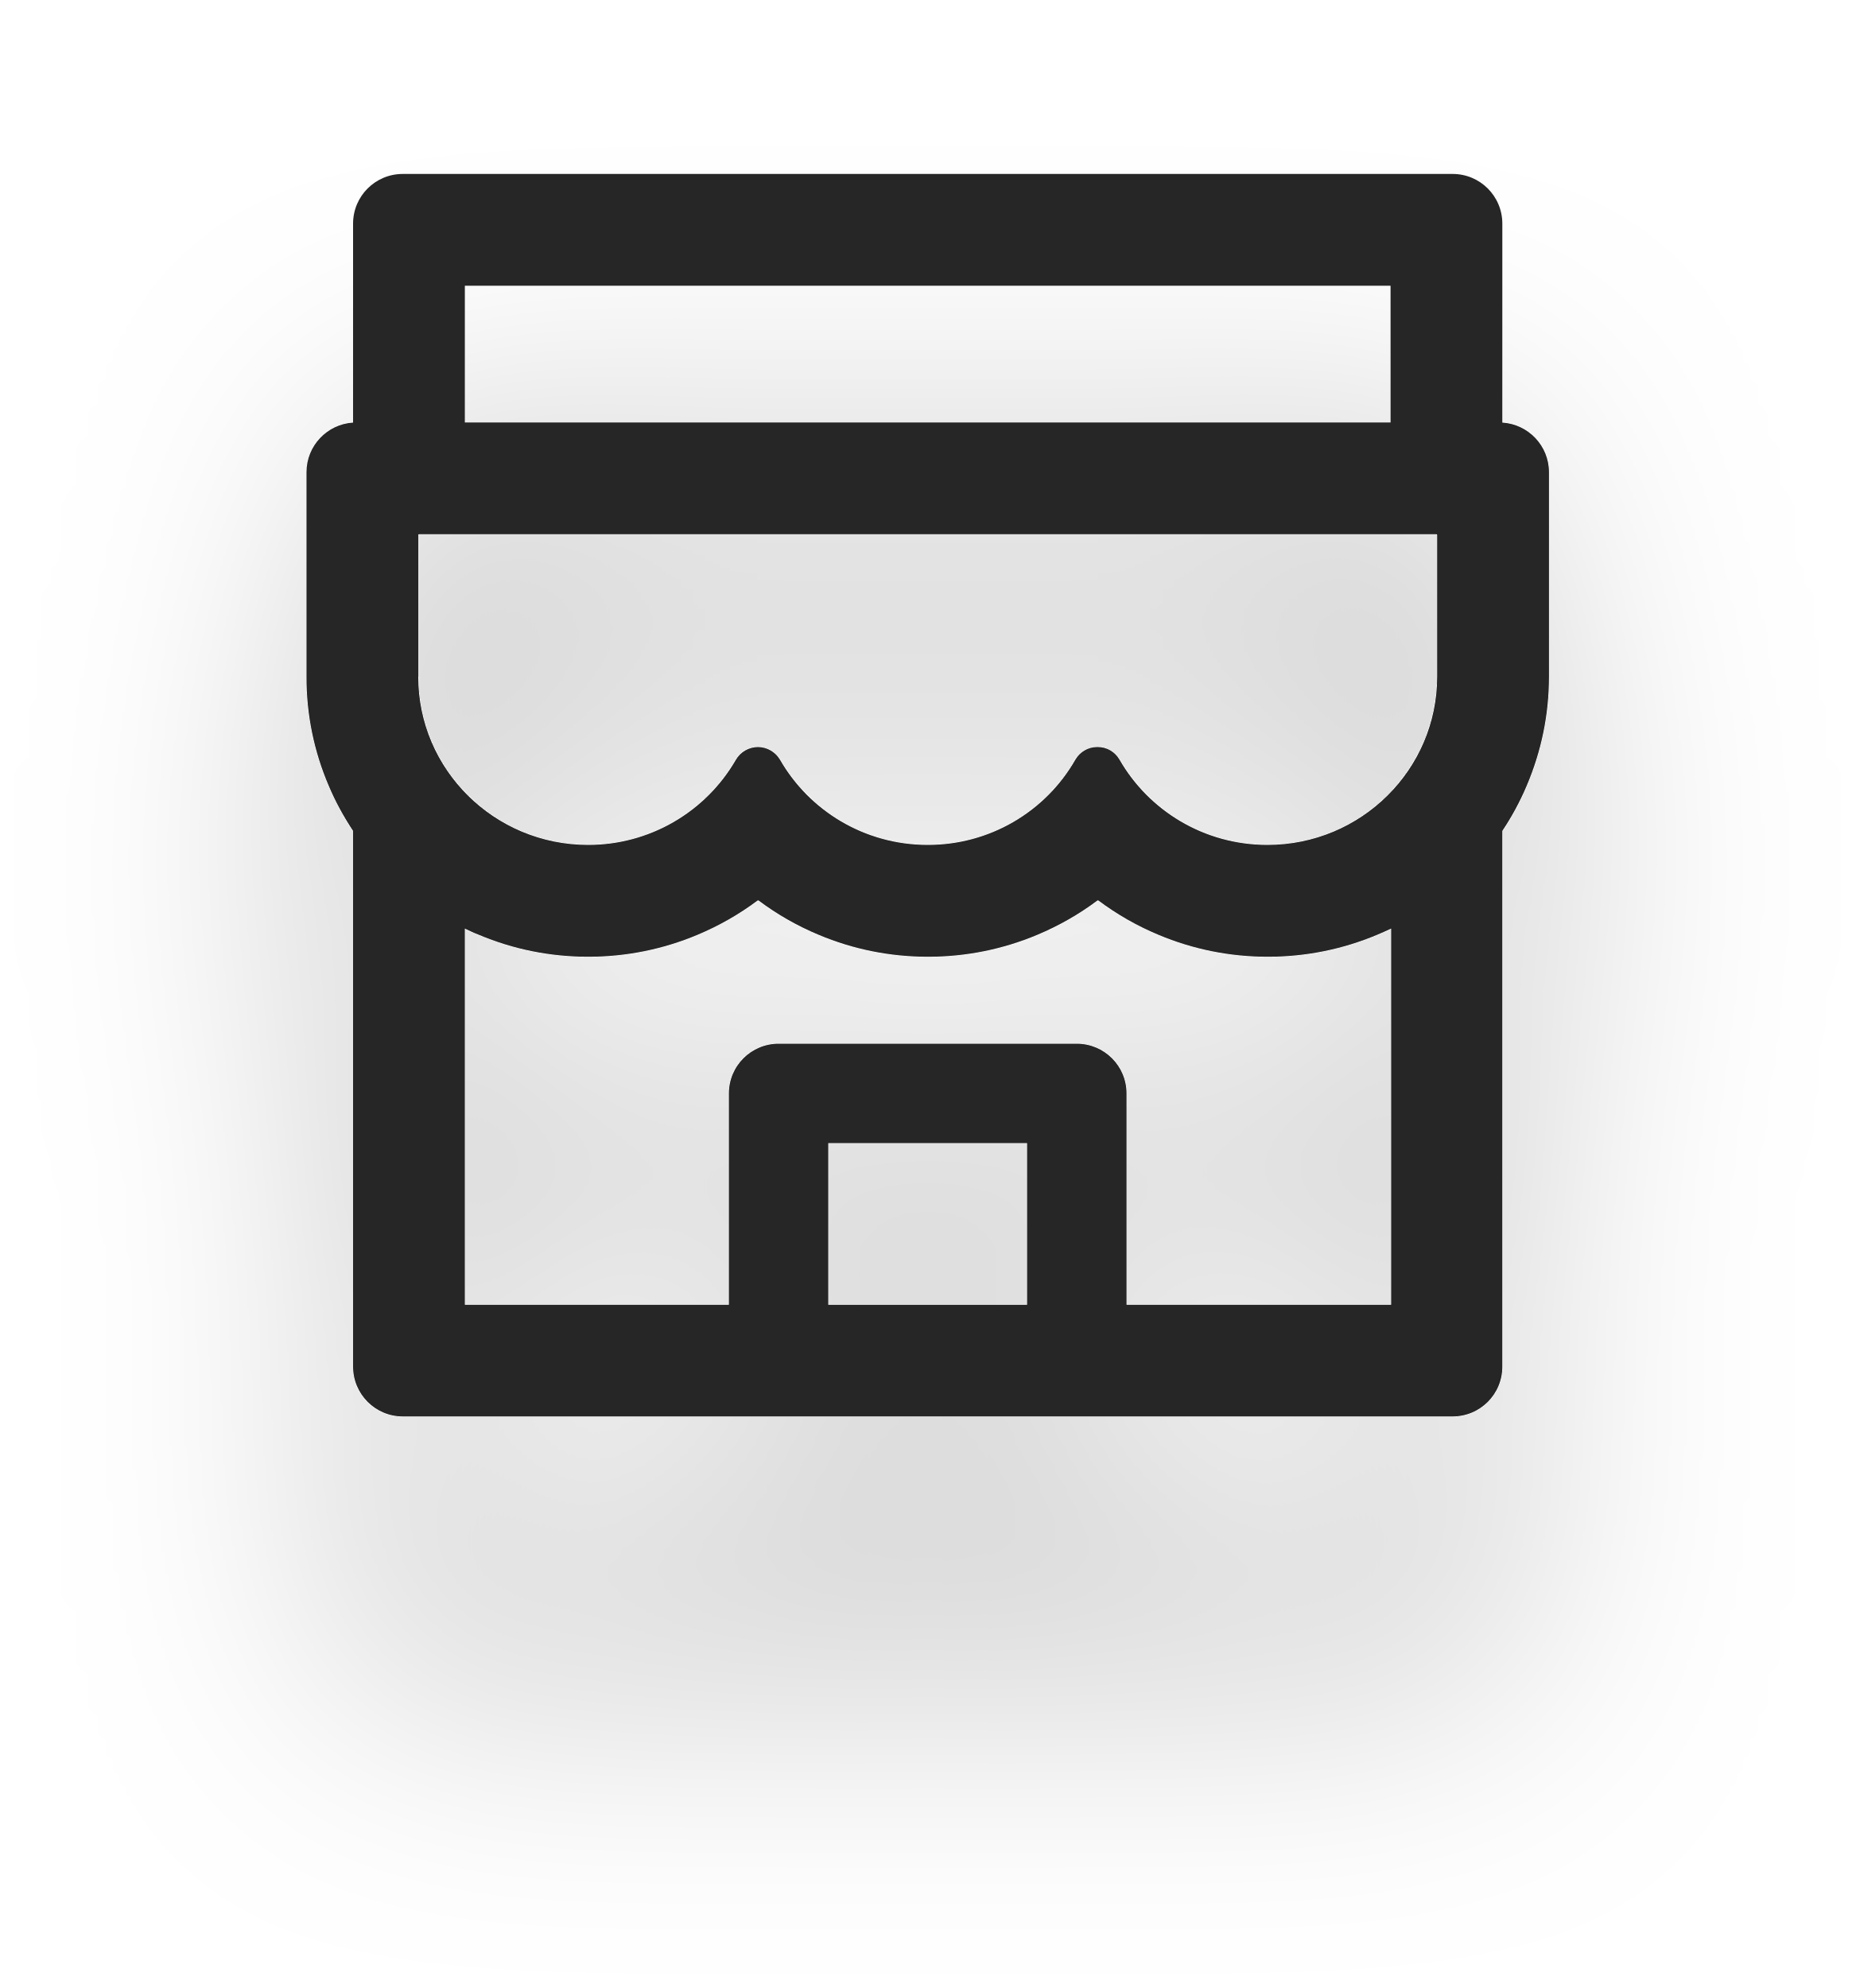
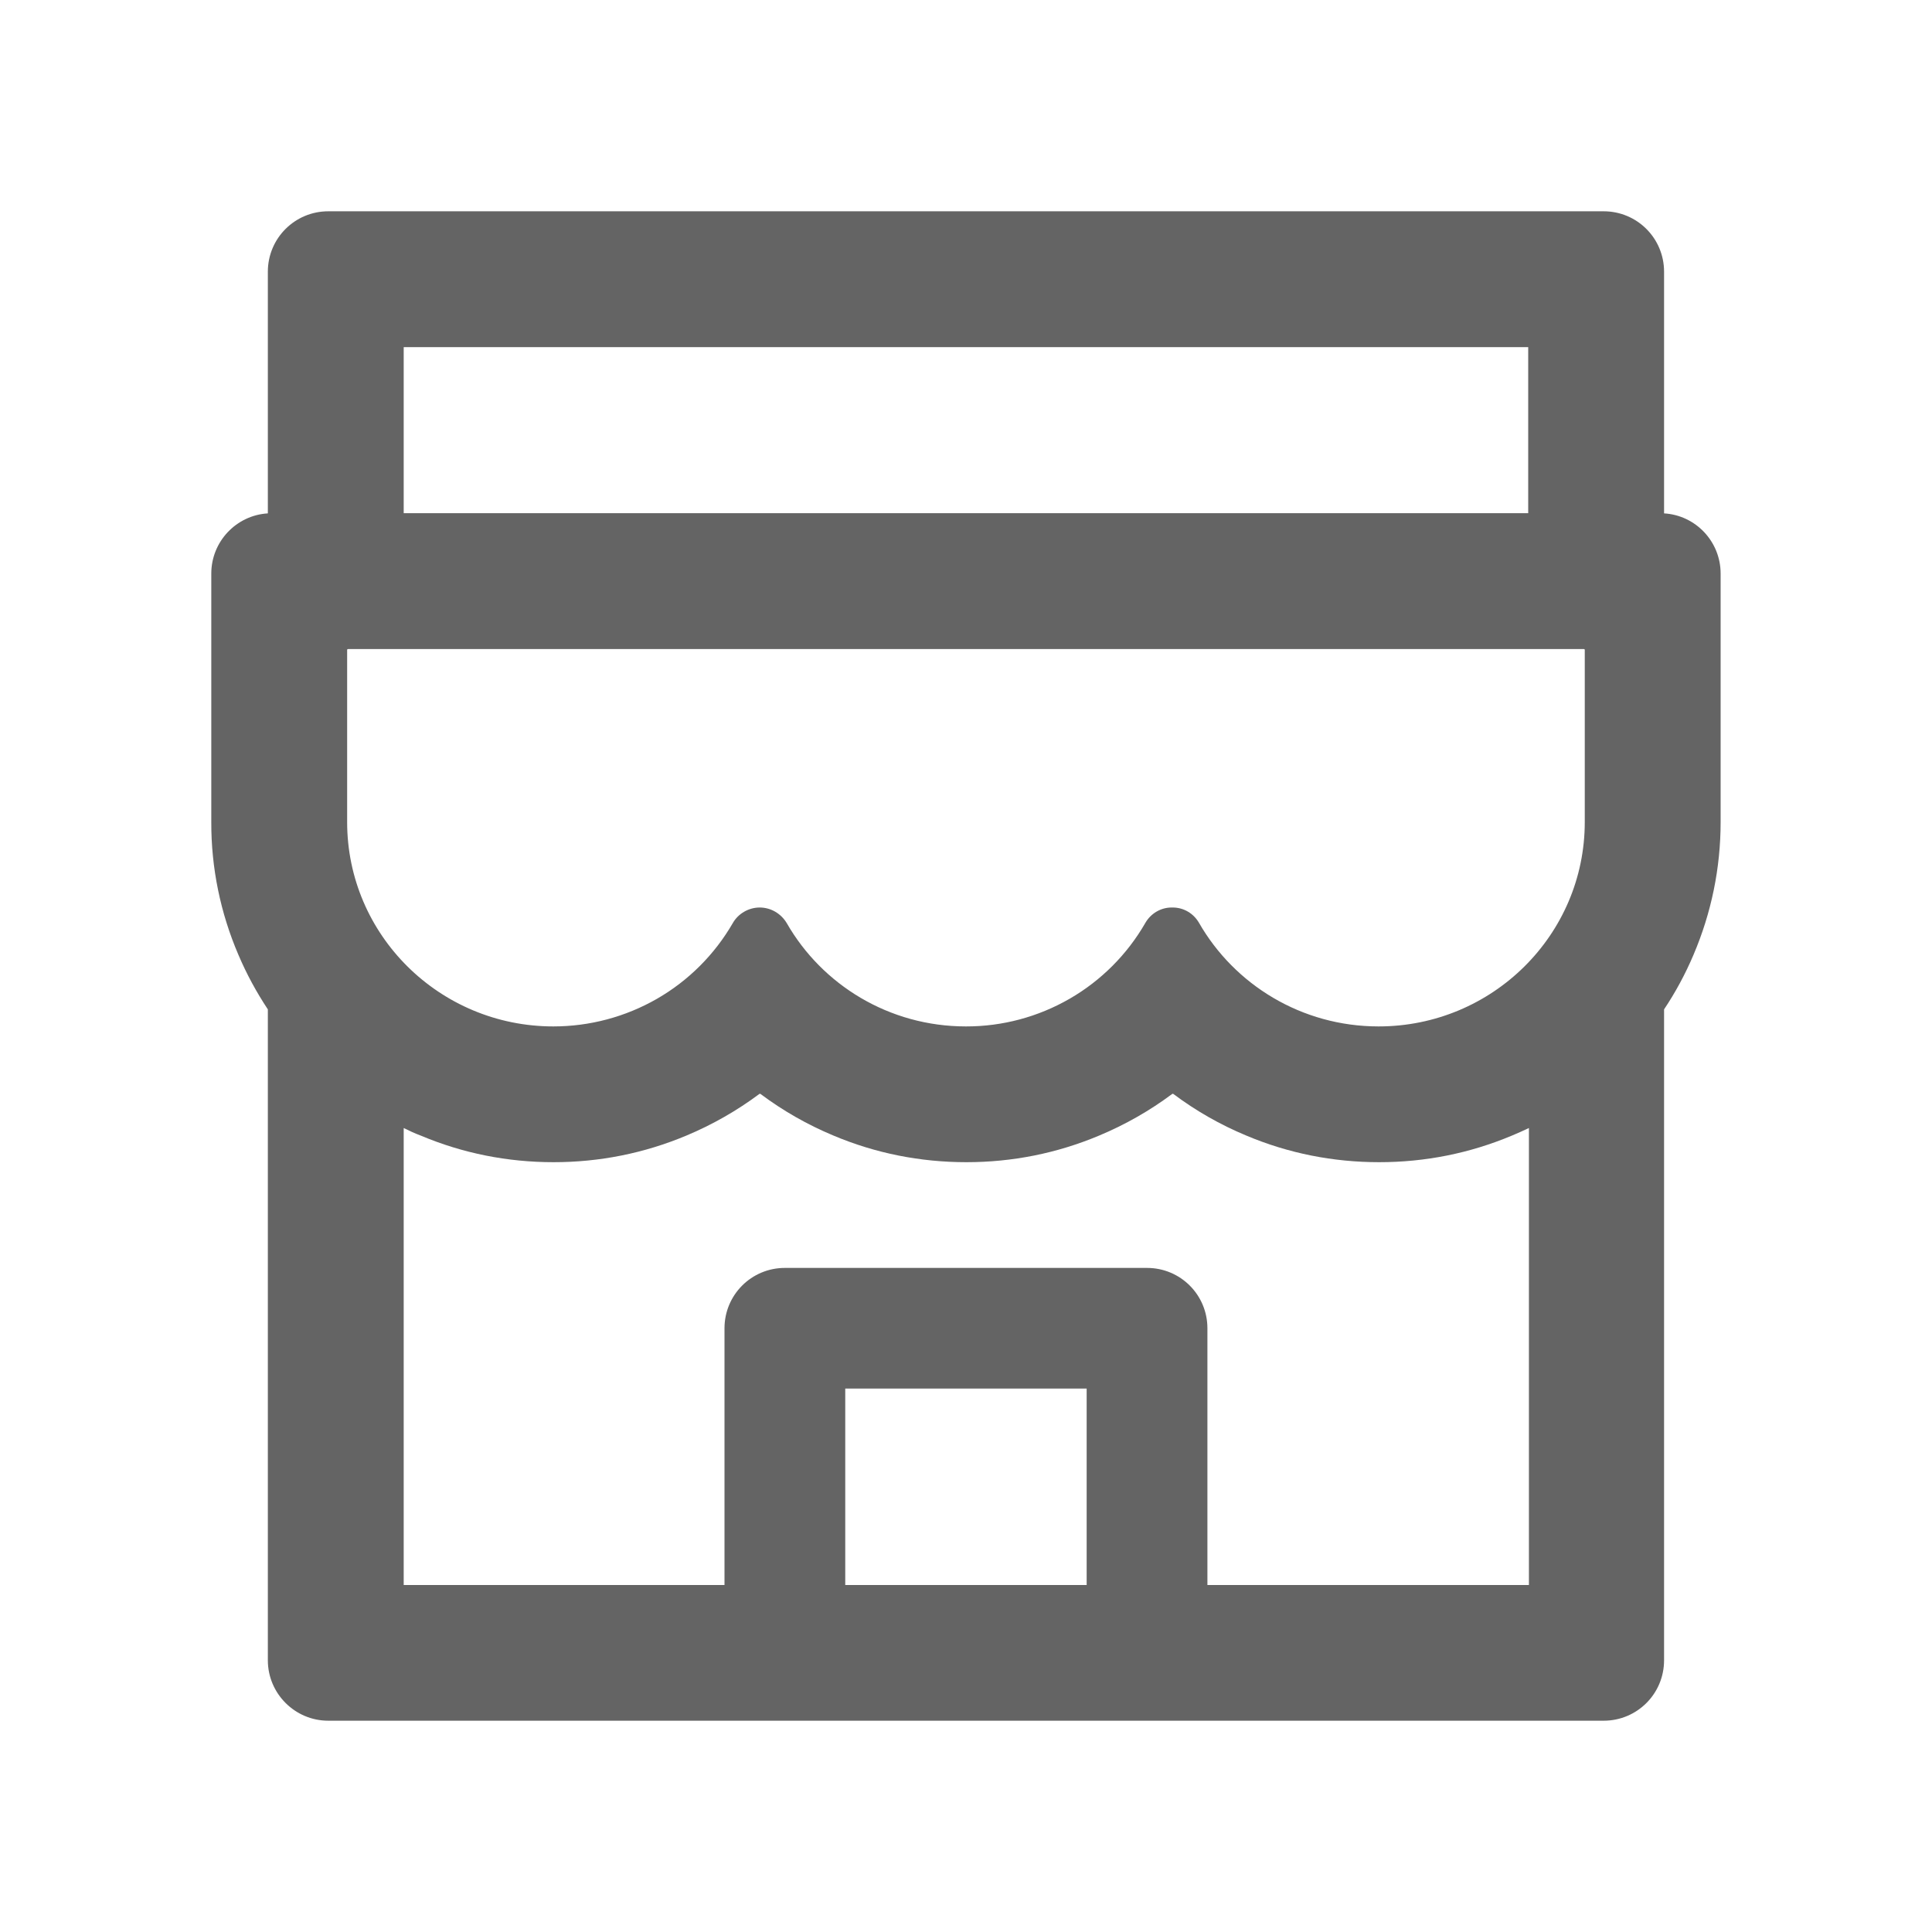
- <svg xmlns="http://www.w3.org/2000/svg" width="28" height="30" viewBox="0 0 28 30" fill="none">
-   <g filter="url(#filter0_d_1533_1576)">
-     <path d="M22.671 6.377V3.375C22.671 2.96 22.336 2.625 21.921 2.625H6.078C5.663 2.625 5.328 2.96 5.328 3.375V6.377C4.936 6.401 4.625 6.727 4.625 7.125V10.212C4.623 10.779 4.738 11.341 4.962 11.862C5.063 12.101 5.187 12.326 5.328 12.539V20.625C5.328 21.038 5.663 21.375 6.078 21.375H21.921C22.336 21.375 22.671 21.04 22.671 20.625V12.539C22.814 12.325 22.937 12.098 23.037 11.862C23.26 11.339 23.375 10.784 23.375 10.212V7.125C23.375 6.727 23.063 6.401 22.671 6.377ZM7.015 4.312H20.984V6.375H7.015V4.312ZM15.499 19.69H12.499V17.25H15.499V19.69ZM20.984 19.69H17V16.5C17 16.085 16.664 15.75 16.25 15.75H11.749C11.335 15.75 10.999 16.085 10.999 16.5V19.69H7.015V14.013C7.083 14.046 7.153 14.079 7.226 14.107C7.749 14.327 8.304 14.438 8.876 14.438C9.448 14.438 10.001 14.327 10.526 14.107C10.85 13.971 11.154 13.798 11.433 13.589C11.438 13.587 11.443 13.587 11.447 13.589C11.727 13.799 12.032 13.973 12.354 14.107C12.877 14.327 13.432 14.438 14.004 14.438C14.576 14.438 15.129 14.327 15.654 14.107C15.978 13.971 16.282 13.798 16.561 13.589C16.566 13.587 16.571 13.587 16.575 13.589C16.855 13.799 17.16 13.973 17.482 14.107C18.005 14.327 18.561 14.438 19.132 14.438C19.704 14.438 20.257 14.327 20.782 14.107C20.853 14.077 20.923 14.046 20.993 14.013V19.69H20.984ZM21.687 10.212C21.687 11.613 20.539 12.75 19.125 12.75C18.169 12.75 17.335 12.232 16.894 11.463C16.826 11.346 16.704 11.273 16.568 11.273H16.554C16.421 11.273 16.296 11.346 16.228 11.463C16.004 11.855 15.679 12.181 15.287 12.407C14.896 12.633 14.452 12.751 13.999 12.75C13.046 12.75 12.214 12.234 11.773 11.468C11.703 11.348 11.576 11.273 11.438 11.273C11.3 11.273 11.171 11.348 11.103 11.468C10.877 11.859 10.551 12.183 10.16 12.408C9.769 12.633 9.325 12.751 8.874 12.75C7.46 12.75 6.312 11.613 6.312 10.212V8.074C6.312 8.067 6.317 8.062 6.324 8.062H21.675C21.682 8.062 21.687 8.067 21.687 8.074V10.212V10.212Z" fill="#262626" />
-   </g>
-   <defs>
-     <filter id="filter0_d_1533_1576" x="-2" y="0" width="32" height="32" filterUnits="userSpaceOnUse" color-interpolation-filters="sRGB">
-       <feFlood flood-opacity="0" result="BackgroundImageFix" />
-       <feColorMatrix in="SourceAlpha" type="matrix" values="0 0 0 0 0 0 0 0 0 0 0 0 0 0 0 0 0 0 127 0" result="hardAlpha" />
-       <feOffset dy="4" />
-       <feGaussianBlur stdDeviation="2" />
-       <feComposite in2="hardAlpha" operator="out" />
-       <feColorMatrix type="matrix" values="0 0 0 0 0 0 0 0 0 0 0 0 0 0 0 0 0 0 0.25 0" />
-       <feBlend mode="normal" in2="BackgroundImageFix" result="effect1_dropShadow_1533_1576" />
-       <feBlend mode="normal" in="SourceGraphic" in2="effect1_dropShadow_1533_1576" result="shape" />
-     </filter>
-   </defs>
+ <svg xmlns="http://www.w3.org/2000/svg" width="22" height="22" viewBox="0 0 22 22" fill="none">
+   <path d="M18.949 5.846V3.094C18.949 2.713 18.642 2.406 18.261 2.406H3.738C3.358 2.406 3.05 2.713 3.05 3.094V5.846C2.692 5.867 2.406 6.166 2.406 6.531V9.361C2.404 9.881 2.51 10.396 2.715 10.873C2.808 11.092 2.921 11.299 3.05 11.494V18.906C3.05 19.284 3.358 19.594 3.738 19.594H18.261C18.642 19.594 18.949 19.287 18.949 18.906V11.494C19.08 11.298 19.192 11.09 19.284 10.873C19.488 10.394 19.593 9.885 19.593 9.361V6.531C19.593 6.166 19.308 5.867 18.949 5.846ZM4.597 3.953H17.402V5.844H4.597V3.953ZM12.374 18.049H9.625V15.812H12.374V18.049ZM17.402 18.049H13.749V15.125C13.749 14.745 13.442 14.438 13.062 14.438H8.937C8.557 14.438 8.25 14.745 8.25 15.125V18.049H4.597V12.845C4.659 12.876 4.724 12.906 4.791 12.931C5.27 13.133 5.779 13.234 6.303 13.234C6.827 13.234 7.334 13.133 7.816 12.931C8.112 12.807 8.391 12.648 8.647 12.457C8.651 12.454 8.656 12.454 8.66 12.457C8.916 12.649 9.196 12.808 9.491 12.931C9.97 13.133 10.48 13.234 11.004 13.234C11.528 13.234 12.035 13.133 12.516 12.931C12.813 12.807 13.092 12.648 13.348 12.457C13.352 12.454 13.356 12.454 13.361 12.457C13.617 12.649 13.896 12.808 14.192 12.931C14.671 13.133 15.18 13.234 15.705 13.234C16.229 13.234 16.736 13.133 17.217 12.931C17.282 12.903 17.346 12.876 17.41 12.845V18.049H17.402ZM18.046 9.361C18.046 10.646 16.994 11.688 15.698 11.688C14.822 11.688 14.057 11.213 13.653 10.508C13.591 10.401 13.479 10.334 13.354 10.334H13.341C13.219 10.334 13.105 10.401 13.043 10.508C12.837 10.867 12.539 11.166 12.18 11.373C11.821 11.58 11.414 11.689 10.999 11.688C10.125 11.688 9.362 11.215 8.959 10.512C8.894 10.403 8.778 10.334 8.651 10.334C8.525 10.334 8.406 10.403 8.344 10.512C8.137 10.87 7.839 11.168 7.48 11.374C7.121 11.58 6.715 11.688 6.301 11.688C5.005 11.688 3.953 10.646 3.953 9.361V7.401C3.953 7.395 3.957 7.391 3.963 7.391H18.036C18.042 7.391 18.046 7.395 18.046 7.401V9.361V9.361Z" fill="#646464" />
</svg>
